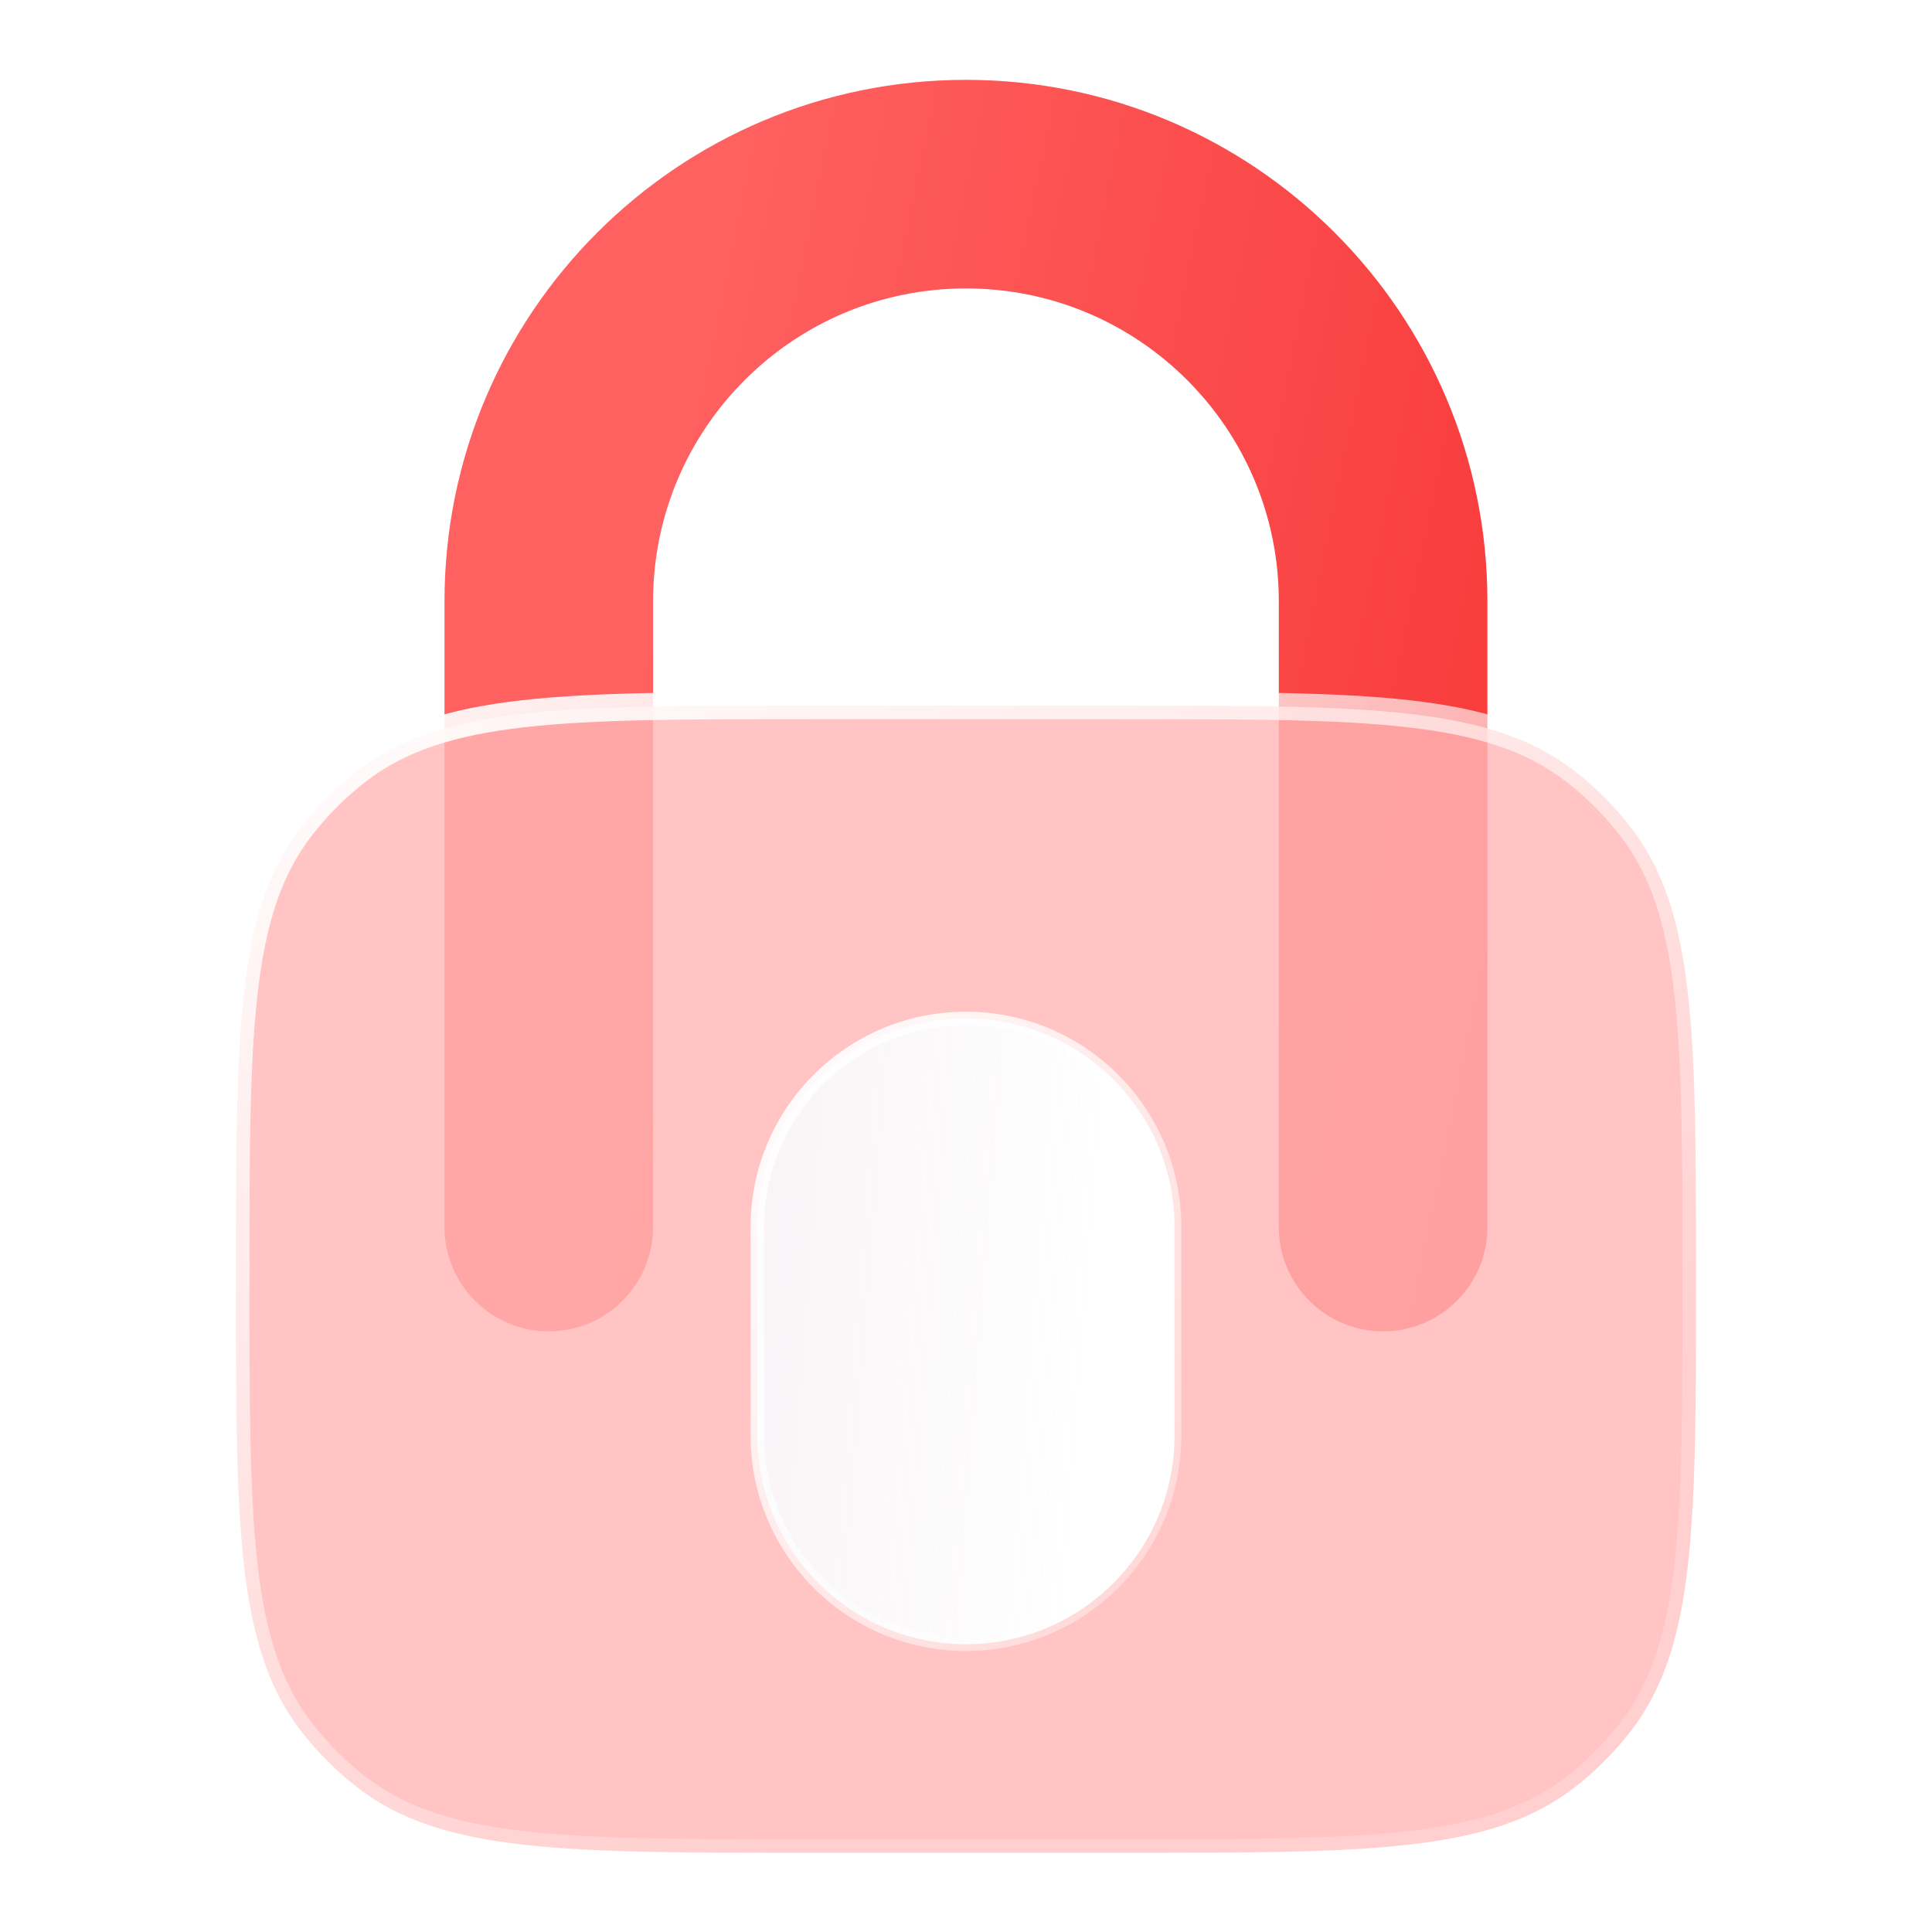
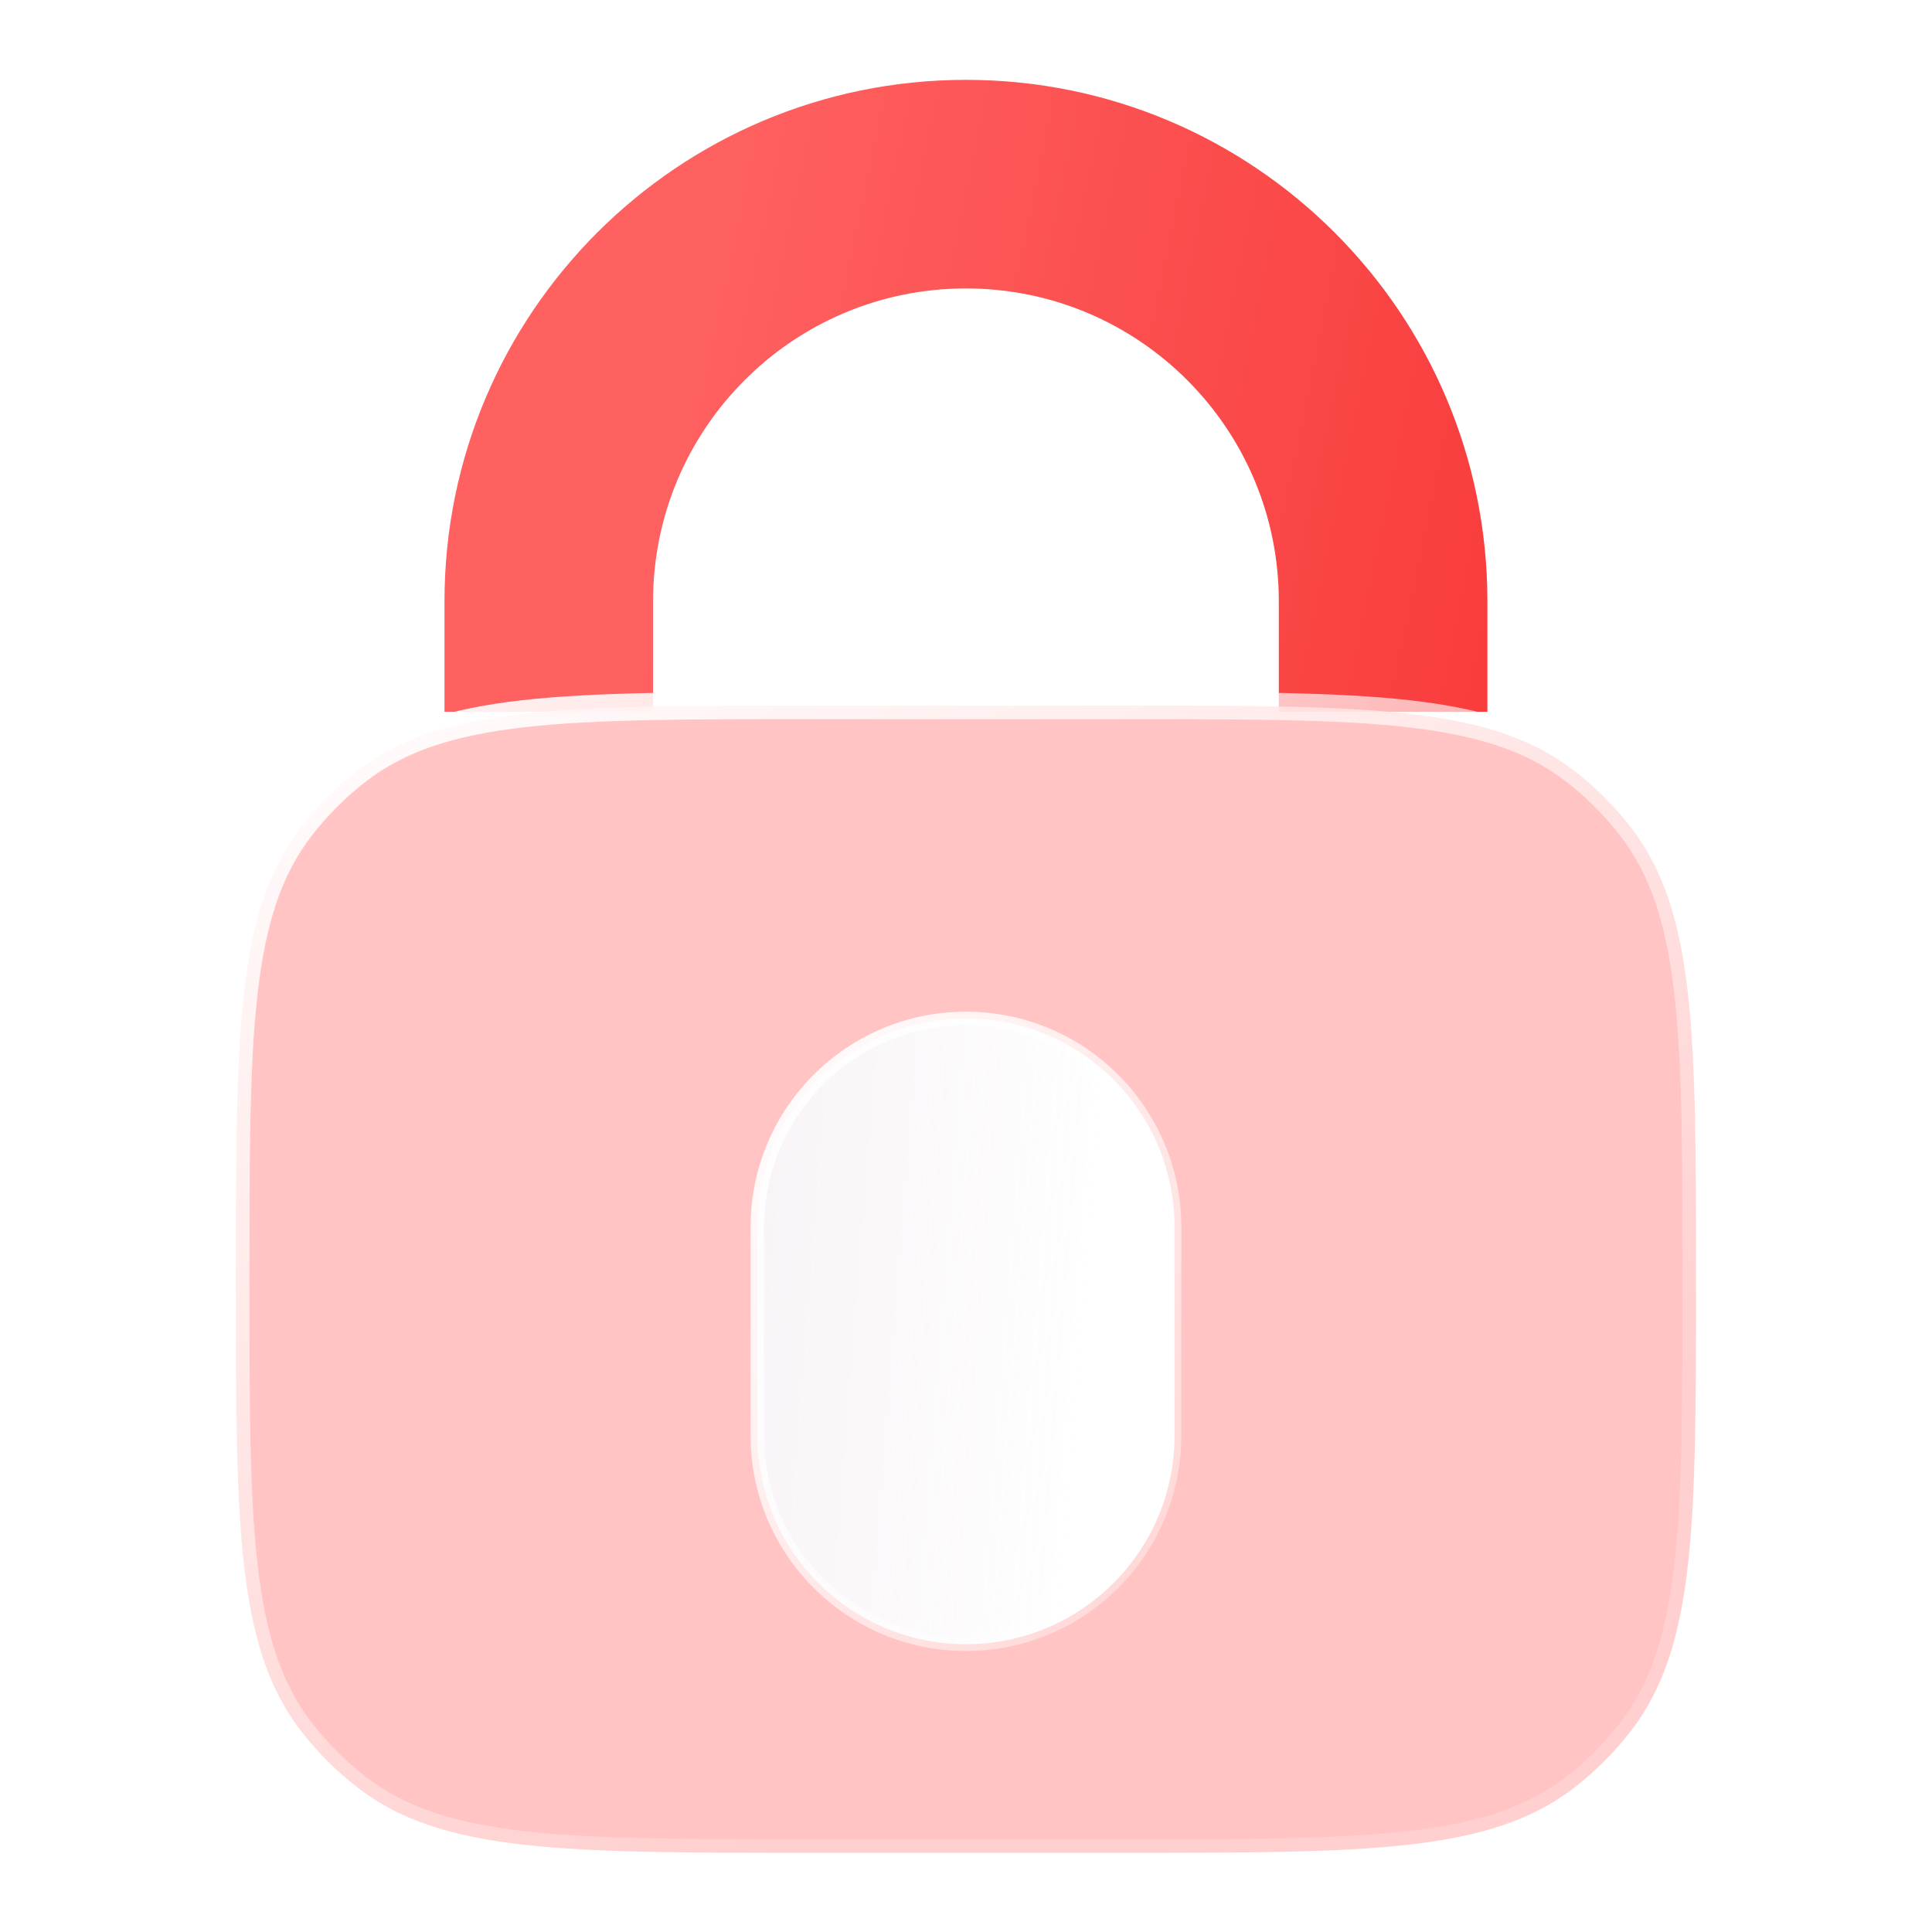
<svg xmlns="http://www.w3.org/2000/svg" viewBox="104.8 85.6 114 114" fill="none">
-   <path d="M161.797 102.619C151.601 102.619 143.335 110.885 143.335 121.081V158.004C143.335 161.402 140.58 164.158 137.182 164.158C133.783 164.158 131.028 161.402 131.028 158.004V121.081C131.028 104.088 144.804 90.312 161.797 90.312C178.79 90.312 192.566 104.088 192.566 121.081V158.004C192.566 161.402 189.811 164.158 186.412 164.158C183.014 164.158 180.258 161.402 180.258 158.004V121.081C180.258 110.885 171.993 102.619 161.797 102.619Z" fill-rule="evenodd" clip-rule="evenodd" fill="url(#paint0_linear_26_70)" />
+   <path clip-path="url(#lockShackleClip)" d="M161.797 102.619C151.601 102.619 143.335 110.885 143.335 121.081V158.004C143.335 161.402 140.58 164.158 137.182 164.158C133.783 164.158 131.028 161.402 131.028 158.004V121.081C131.028 104.088 144.804 90.312 161.797 90.312C178.79 90.312 192.566 104.088 192.566 121.081V158.004C192.566 161.402 189.811 164.158 186.412 164.158C183.014 164.158 180.258 161.402 180.258 158.004V121.081C180.258 110.885 171.993 102.619 161.797 102.619Z" fill-rule="evenodd" clip-rule="evenodd" fill="url(#paint0_linear_26_70)" />
  <path d="M118.72 161.081C118.72 146.646 118.72 139.429 122.535 134.458C123.517 133.178 124.663 132.032 125.943 131.05C130.915 127.235 138.132 127.235 152.566 127.235H171.028C185.462 127.235 192.679 127.235 197.651 131.05C198.931 132.032 200.077 133.178 201.059 134.458C204.874 139.429 204.874 146.646 204.874 161.081V161.081C204.874 175.515 204.874 182.732 201.059 187.704C200.077 188.984 198.931 190.13 197.651 191.112C192.679 194.927 185.462 194.927 171.028 194.927H152.566C138.132 194.927 130.915 194.927 125.943 191.112C124.663 190.13 123.517 188.984 122.535 187.704C118.72 182.732 118.72 175.515 118.72 161.081V161.081Z" fill="#FFB7B5" fill-opacity="0.82" stroke="url(#paint1_linear_26_70)" stroke-width="1.6" />
  <path d="M161.797 145.696C168.594 145.696 174.105 151.207 174.105 158.004L174.105 170.311C174.105 177.109 168.594 182.619 161.797 182.619V182.619C155 182.619 149.489 177.109 149.489 170.311L149.489 158.004C149.489 151.207 155 145.696 161.797 145.696V145.696Z" fill="url(#paint2_linear_26_70)" stroke="url(#paint3_linear_26_70)" stroke-width="0.8" />
  <defs>
+     <clipPath id="lockShackleClip">
+       <rect x="104.8" y="85.6" width="114" height="42" />
+     </clipPath>
    <linearGradient id="paint0_linear_26_70" x1="145.697" y1="101.545" x2="223.926" y2="117.55" gradientUnits="userSpaceOnUse">
      <stop stop-color="#FF6161" />
      <stop offset="1" stop-color="#F52828" />
    </linearGradient>
    <linearGradient id="paint1_linear_26_70" x1="114.413" y1="132.07" x2="157.848" y2="216.5" gradientUnits="userSpaceOnUse">
      <stop stop-color="white" stop-opacity="0.95" />
      <stop offset="0.76" stop-color="white" stop-opacity="0.2" />
    </linearGradient>
    <linearGradient id="paint2_linear_26_70" x1="168.11" y1="180.768" x2="144.858" y2="178.932" gradientUnits="userSpaceOnUse">
      <stop stop-color="#FFFFFF" />
      <stop offset="1" stop-color="#F7FBFF" stop-opacity="0.85" />
    </linearGradient>
    <linearGradient id="paint3_linear_26_70" x1="143.634" y1="153.844" x2="177.288" y2="177.096" gradientUnits="userSpaceOnUse">
      <stop stop-color="white" />
      <stop offset="1" stop-color="white" stop-opacity="0.3" />
    </linearGradient>
  </defs>
</svg>
